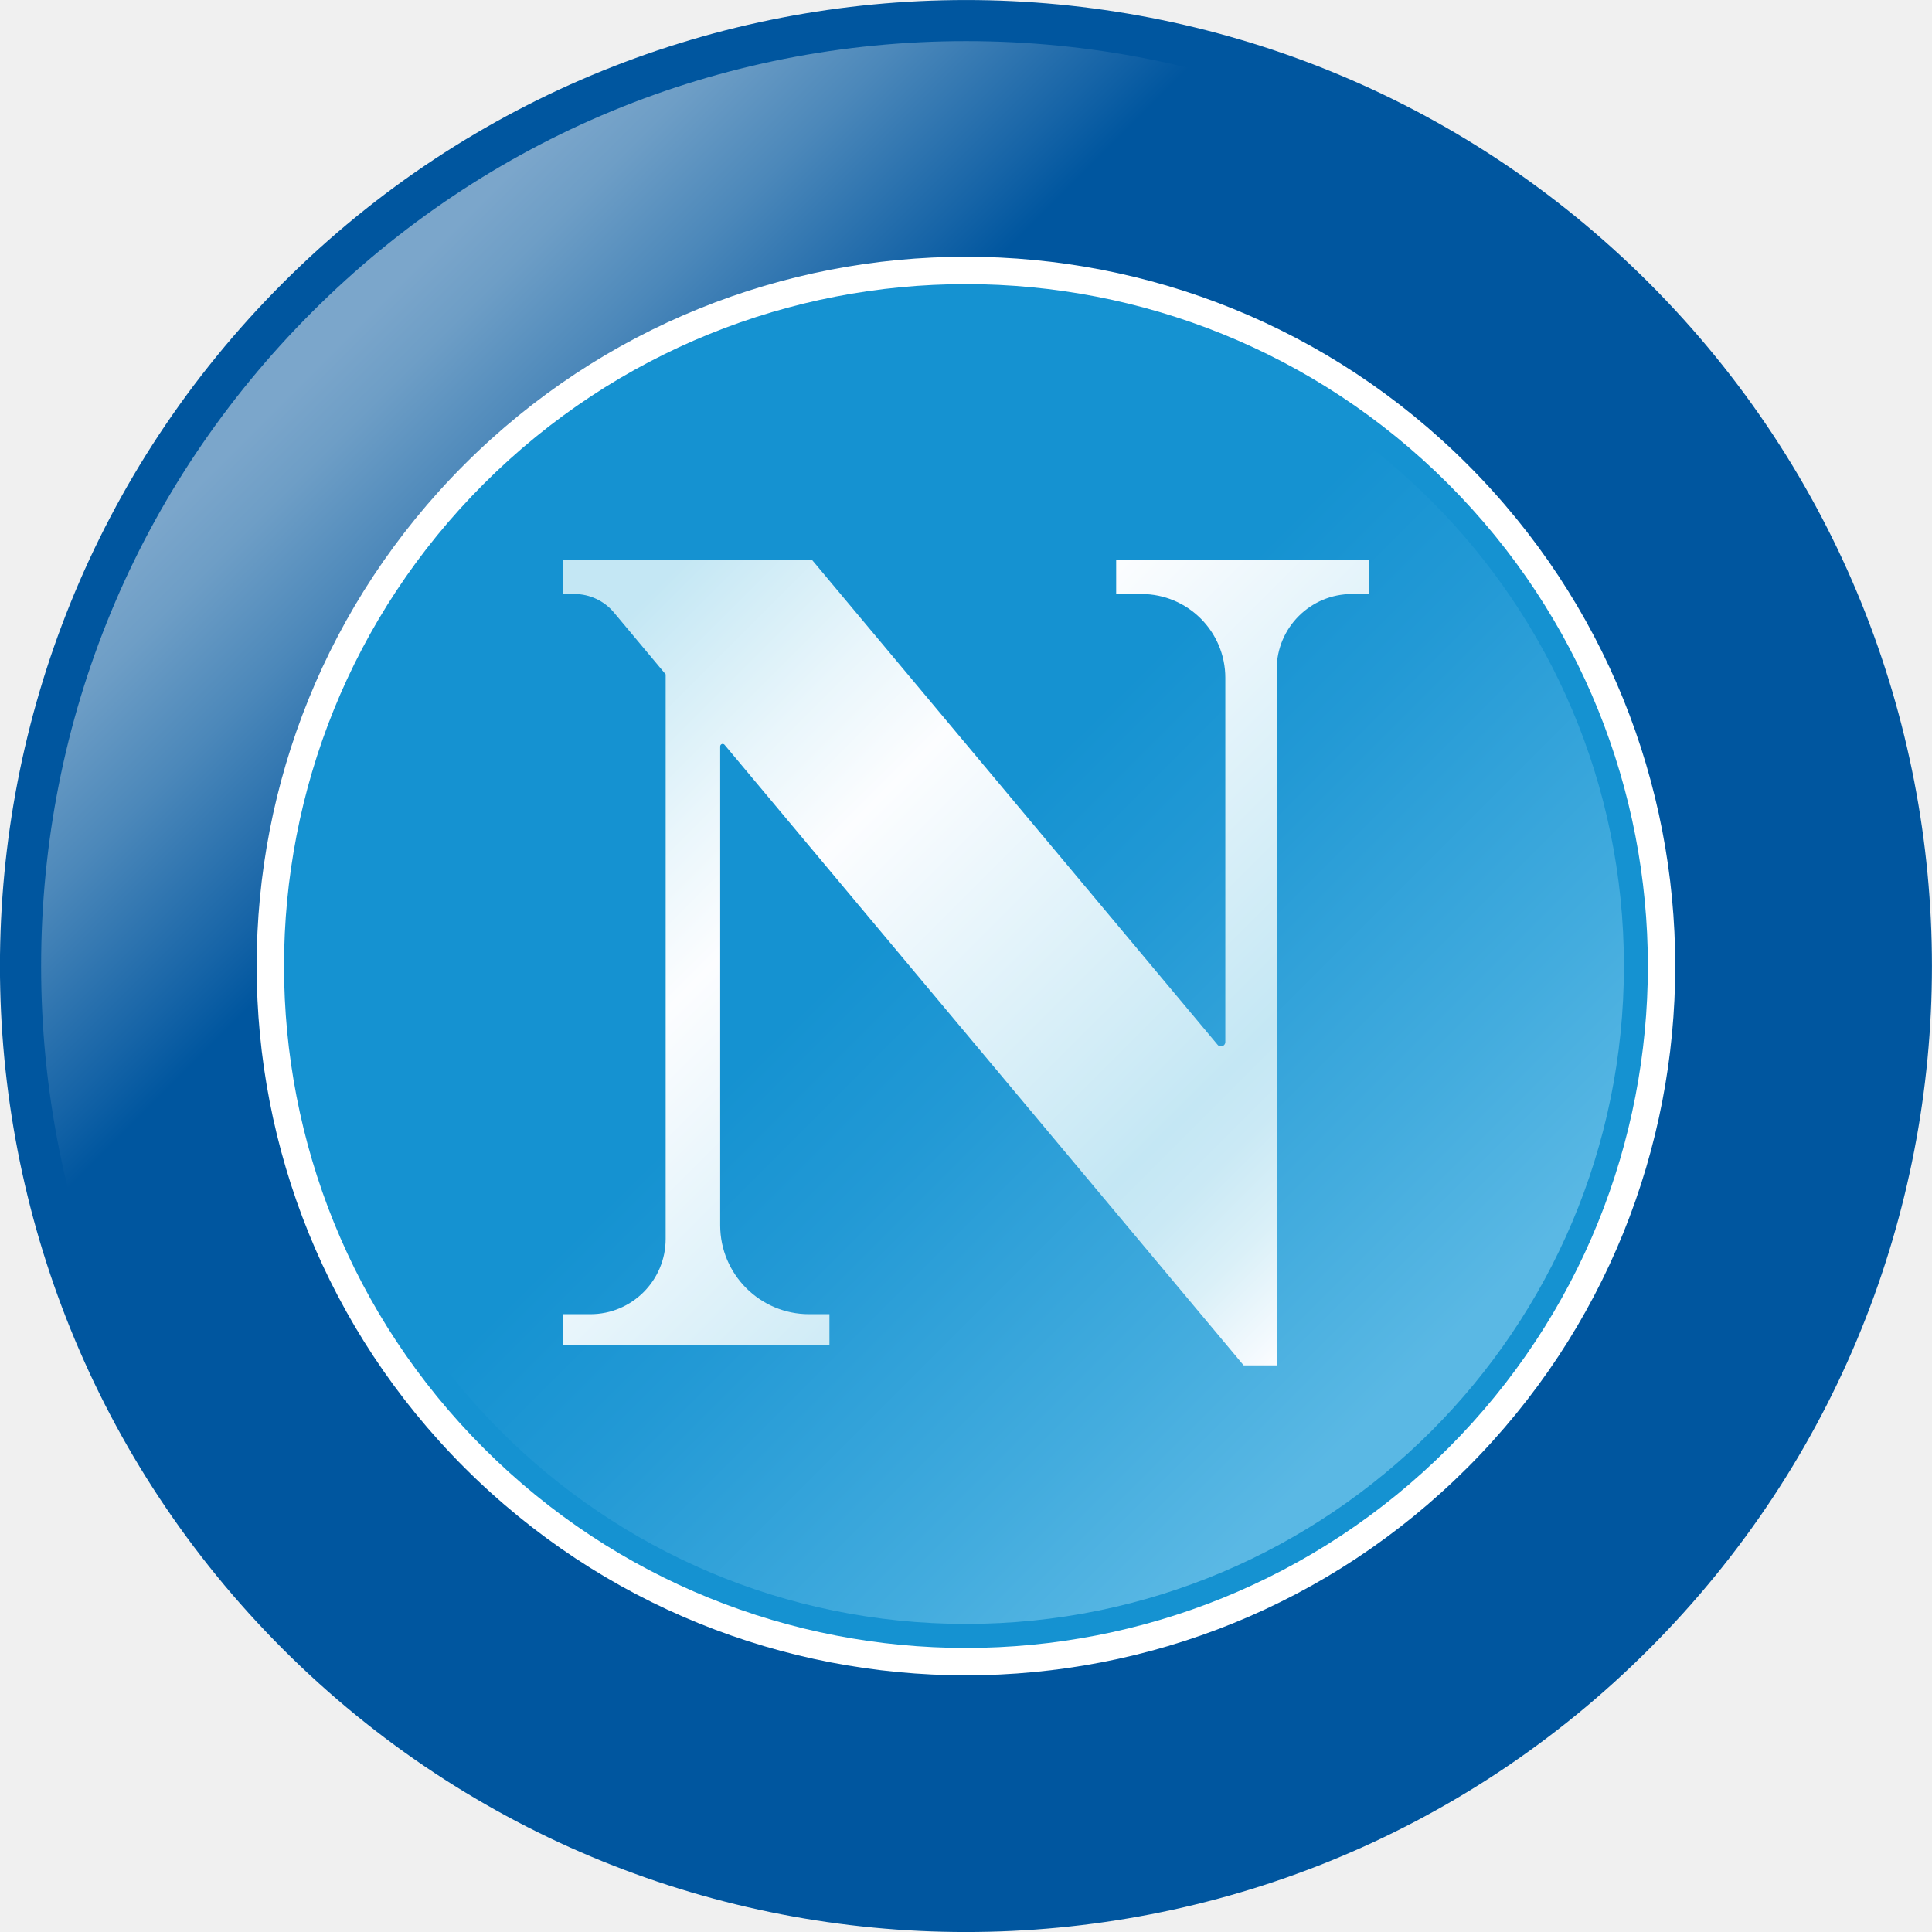
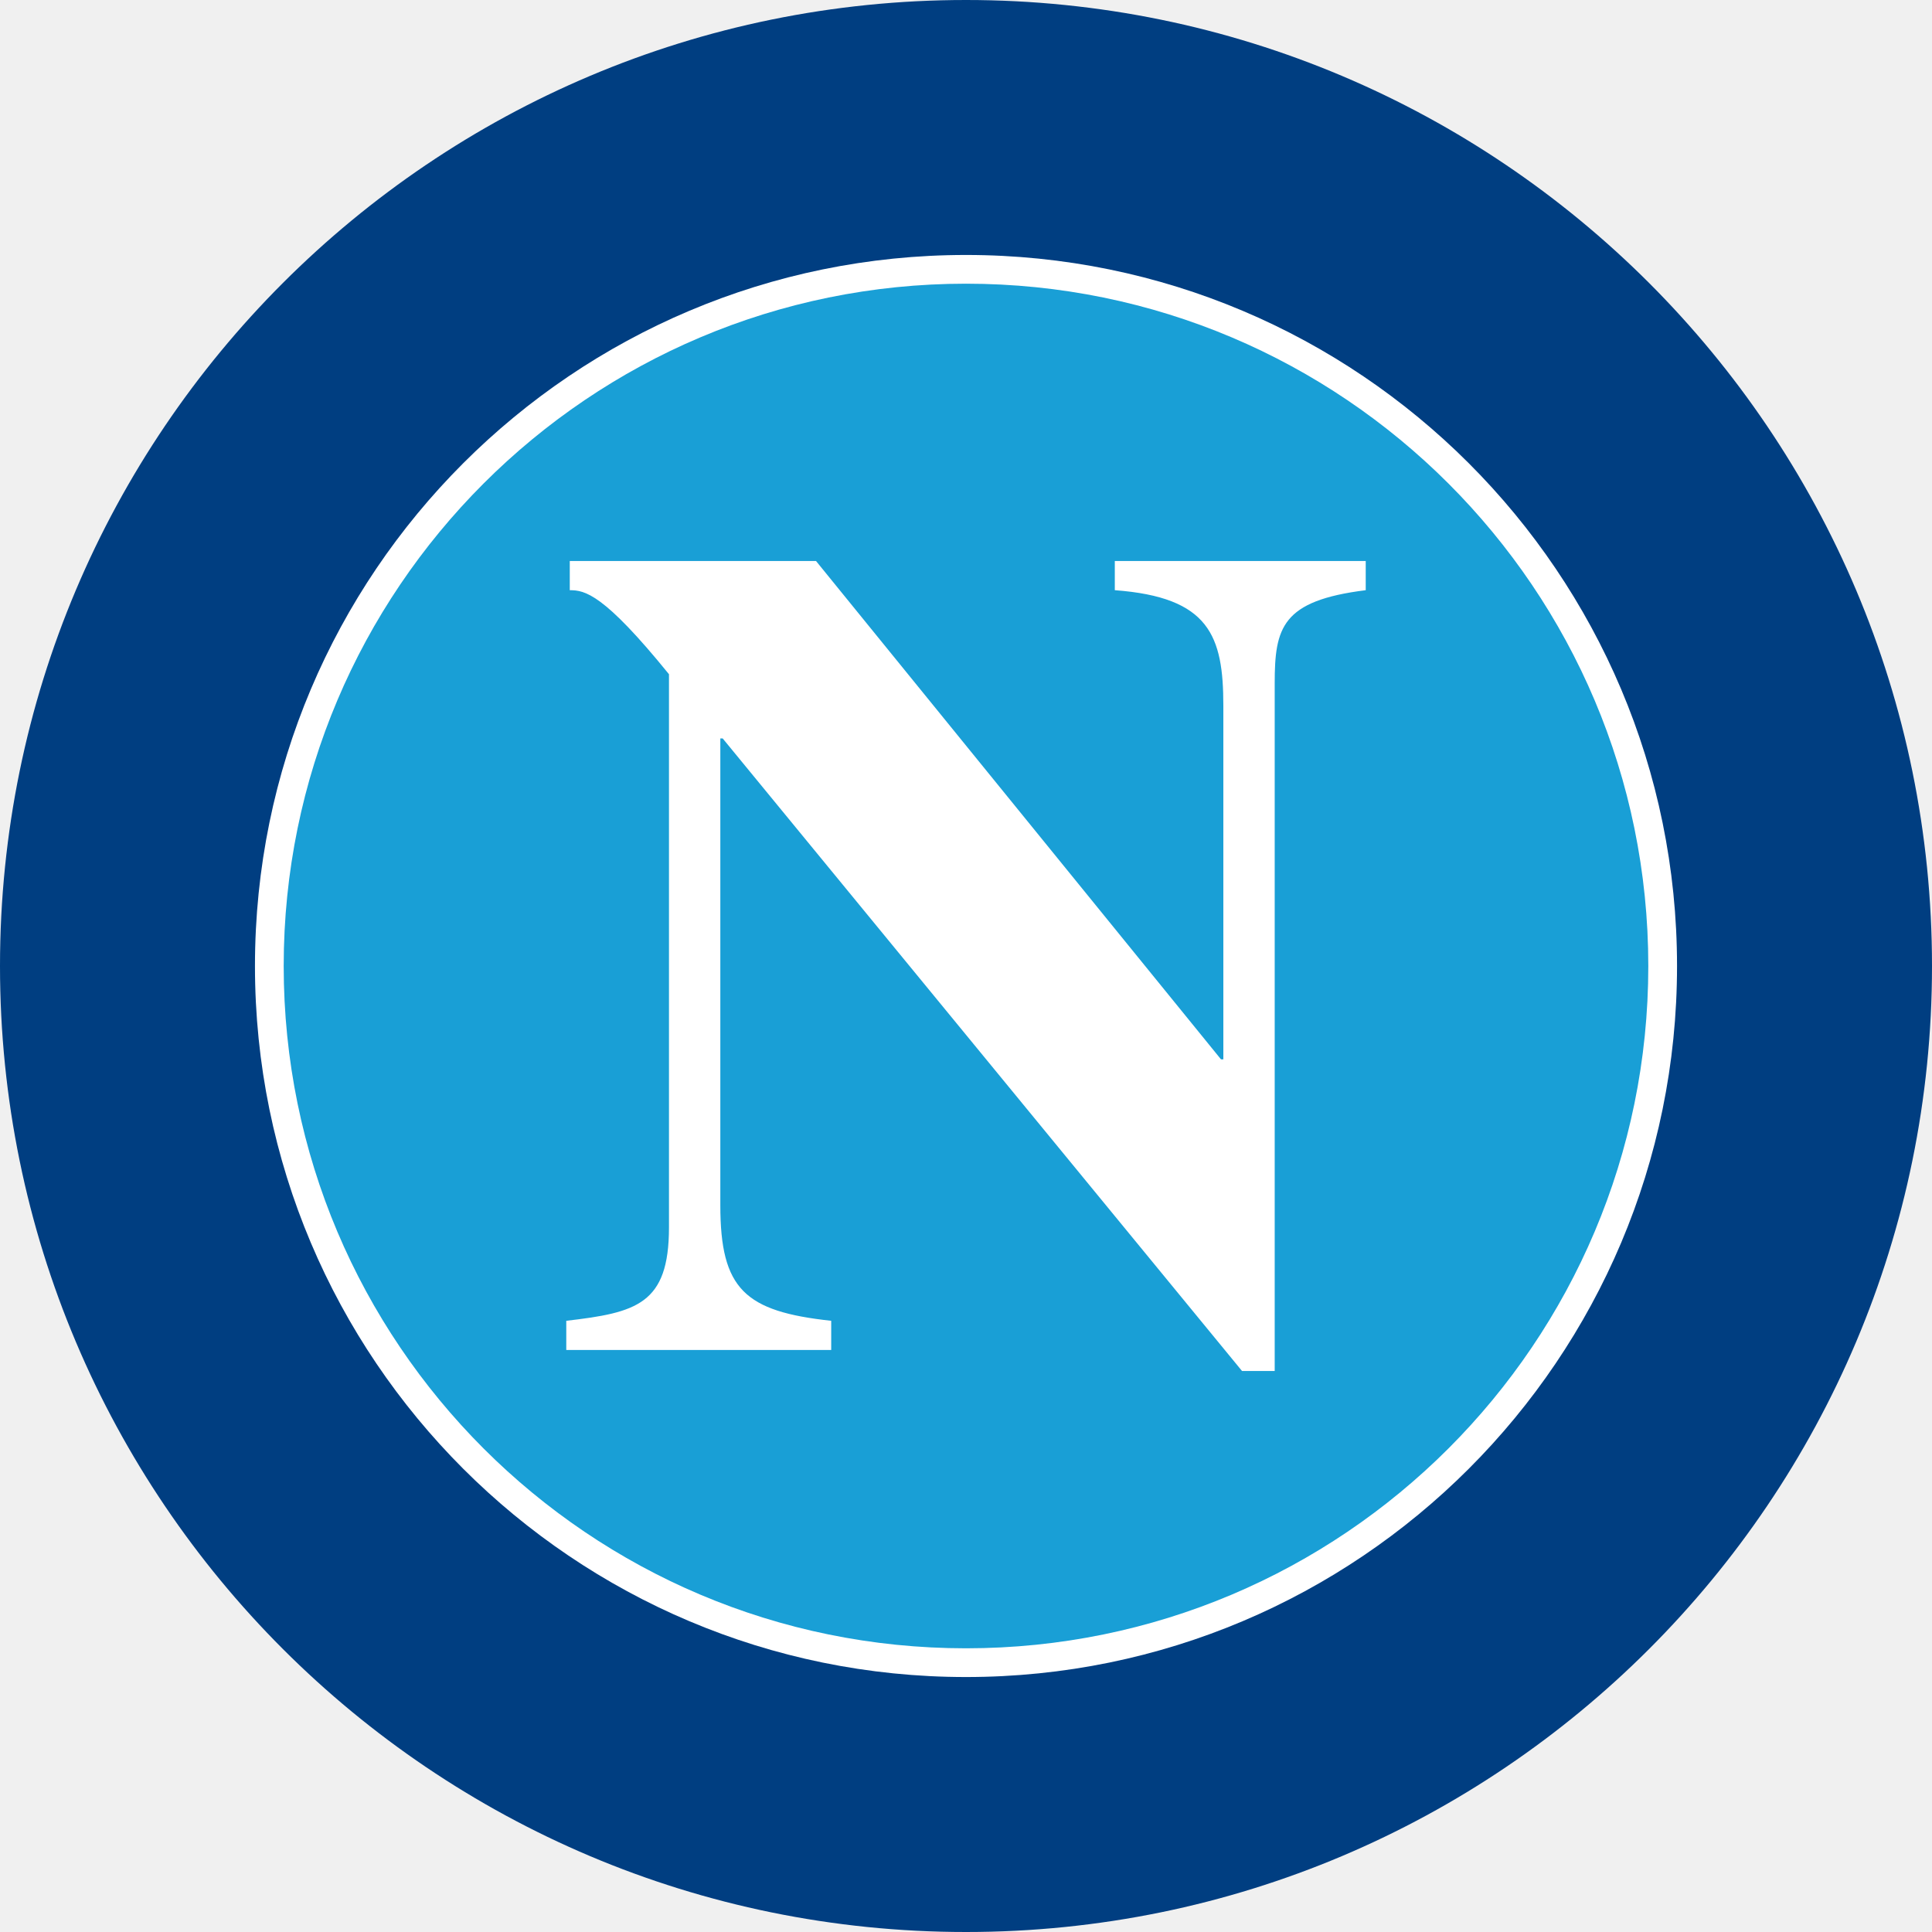
- <svg xmlns="http://www.w3.org/2000/svg" viewBox="499.7 211.2 384.8 384.8" width="-1655" height="2500">
-   <linearGradient id="a" gradientUnits="userSpaceOnUse" x1="561.845" x2="822.364" y1="273.345" y2="533.864">
-     <stop offset=".022" stop-color="#7ba6cb" />
-     <stop offset=".058" stop-color="#6e9ec6" />
-     <stop offset=".122" stop-color="#4c88ba" />
-     <stop offset=".209" stop-color="#1664a7" />
-     <stop offset=".242" stop-color="#00569f" />
-   </linearGradient>
-   <linearGradient id="b" gradientUnits="userSpaceOnUse" x1="599.486" x2="784.723" y1="310.986" y2="496.223">
-     <stop offset=".433" stop-color="#1592d1" />
-     <stop offset=".568" stop-color="#2299d5" />
-     <stop offset=".816" stop-color="#43acde" />
-     <stop offset=".961" stop-color="#5ab8e4" />
-   </linearGradient>
-   <linearGradient id="c" gradientUnits="userSpaceOnUse" x1="612.88" x2="764.153" y1="321.711" y2="472.984">
-     <stop offset=".079" stop-color="#c4e7f4" />
-     <stop offset=".254" stop-color="#e9f6fb" />
-     <stop offset=".365" stop-color="#fcfdff" />
-     <stop offset=".775" stop-color="#c4e7f4" />
-     <stop offset=".83" stop-color="#cae9f5" />
-     <stop offset=".902" stop-color="#daf0f8" />
-     <stop offset=".982" stop-color="#f5fafe" />
-     <stop offset="1" stop-color="#fcfdff" />
-   </linearGradient>
-   <ellipse cx="692.1" cy="403.6" fill="#00569f" rx="192.4" ry="192.4" transform="rotate(-45.001 692.103 403.615)" />
-   <path d="M561.85 273.35c-34.79 34.79-53.96 81.05-53.96 130.26s19.16 95.47 53.96 130.26c34.79 34.79 81.05 53.96 130.26 53.96s95.47-19.16 130.26-53.96c34.79-34.79 53.96-81.05 53.96-130.26s-19.16-95.47-53.96-130.26c-34.79-34.79-81.05-53.96-130.26-53.96s-95.47 19.16-130.26 53.96z" fill="url(#a)" />
-   <ellipse cx="692.1" cy="403.6" fill="#fff" rx="141.27" ry="141.27" transform="rotate(-45.001 692.103 403.615)" />
-   <ellipse cx="692.1" cy="403.6" fill="#1592d1" rx="135.82" ry="135.82" transform="rotate(-45.001 692.103 403.615)" />
-   <circle cx="692.1" cy="403.6" fill="url(#b)" r="131.04" />
-   <path d="M611.84 322.75h49.62l80.76 96.55c.52.62 1.53.25 1.53-.56v-72.53c0-9.22-7.48-16.7-16.7-16.7h-5.04v-6.77h50.3v6.77h-3.33c-8.28 0-15 6.71-15 15v138.64h-6.57l-103.4-123.61a.494.494 0 0 0-.87.32v95.37c0 9.79 7.94 17.72 17.72 17.72h4.04v6.12h-53.06v-6.12h5.44c8.28 0 15-6.71 15-15V345.51l-7.51-8.98-2.81-3.36a10.259 10.259 0 0 0-7.83-3.66h-2.27v-6.76z" fill="url(#c)" />
+ <svg xmlns="http://www.w3.org/2000/svg" viewBox="0 0 566 566">
+   <circle fill="#003E81" cx="283" cy="283" r="283" />
+   <path fill="#FFFFFF" d="M74.694 283C74.698 167.955 167.955 74.698 283 74.694c115.044.004 208.302 93.261 208.305 208.306-.003 115.044-93.261 208.302-208.305 208.305C167.955 491.302 74.698 398.044 74.694 283z" />
+   <path fill="#199FD6" d="M141.658 141.658C105.477 177.842 83.113 227.788 83.111 283c.002 55.211 22.366 105.156 58.547 141.342 36.185 36.18 86.13 58.544 141.342 58.546 55.211-.002 105.156-22.366 141.342-58.546 36.18-36.186 58.544-86.131 58.546-141.342-.002-55.211-22.366-105.156-58.546-141.342C388.156 105.477 338.211 83.113 283 83.111c-55.212.002-105.157 22.366-141.342 58.547z" />
+   <path fill="#FFFFFF" d="M165.896 386.941c20.515-2.394 30.088-4.787 30.088-27.353V197.522c-19.147-23.592-24.617-24.618-29.063-24.618v-8.548h72.143l118.644 145.996h.684V206.753c0-20.515-4.103-31.797-31.798-33.849v-8.548h73.511v8.548c-24.618 3.077-26.669 10.941-26.669 27.353v201.386h-9.574l-152.15-185.316h-.684v136.764c0 24.618 7.181 31.114 32.482 33.85v8.548h-77.614v-8.548z" />
</svg>
